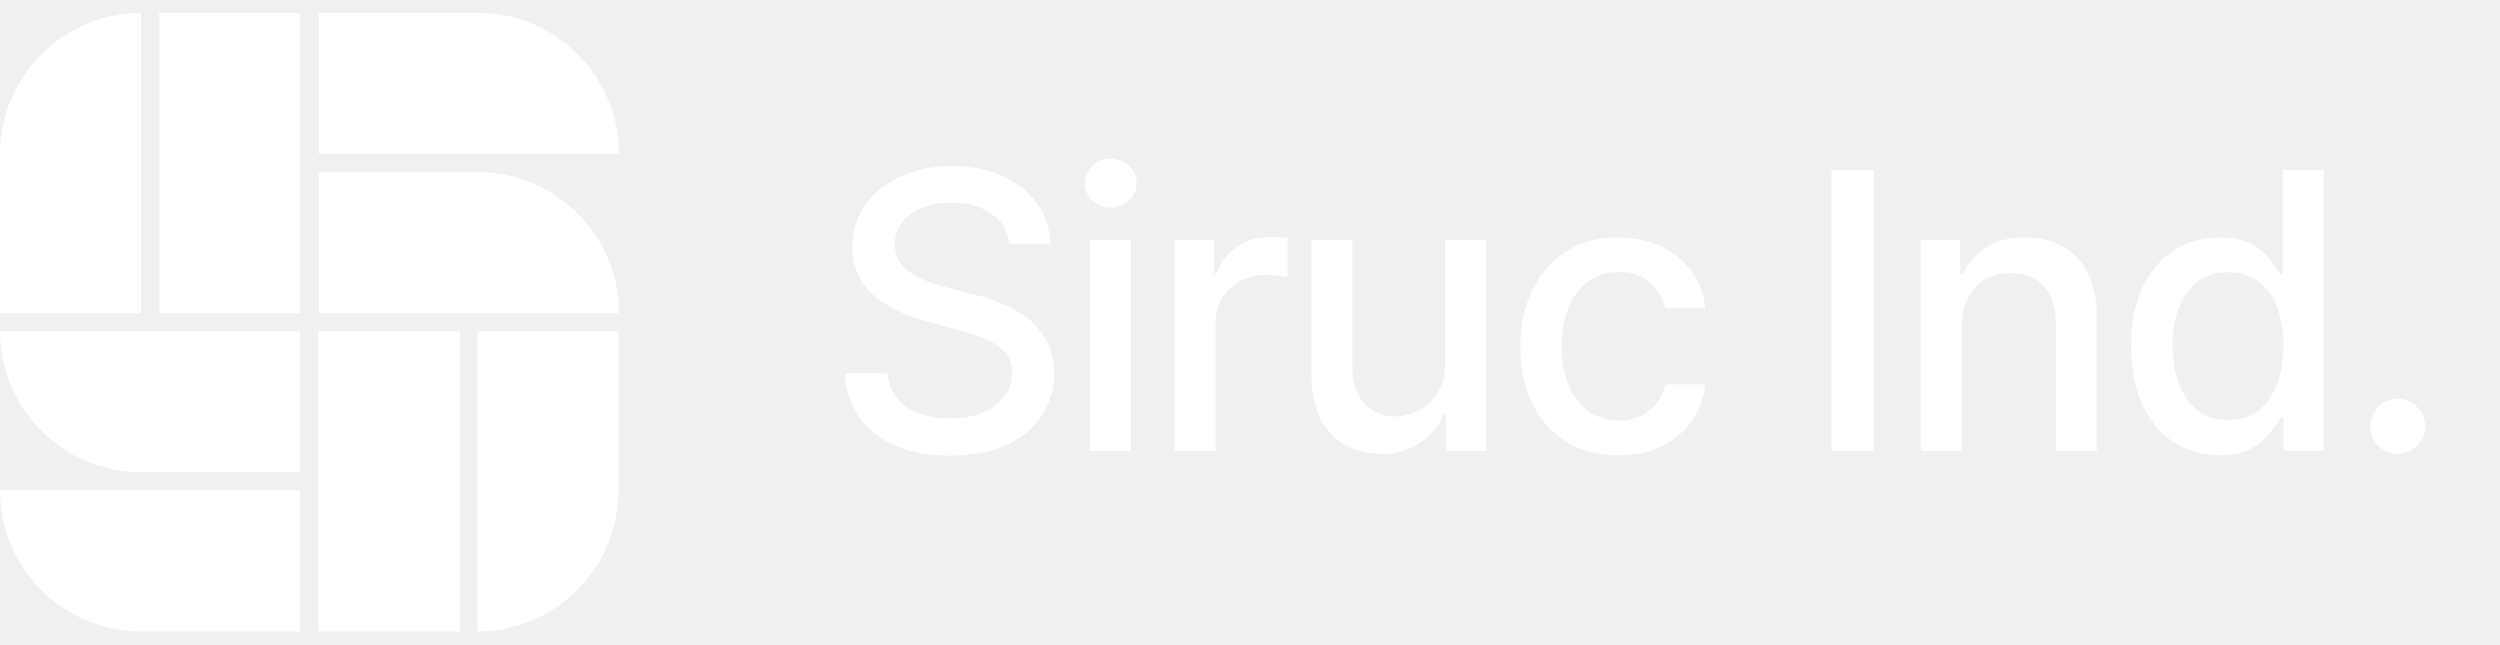
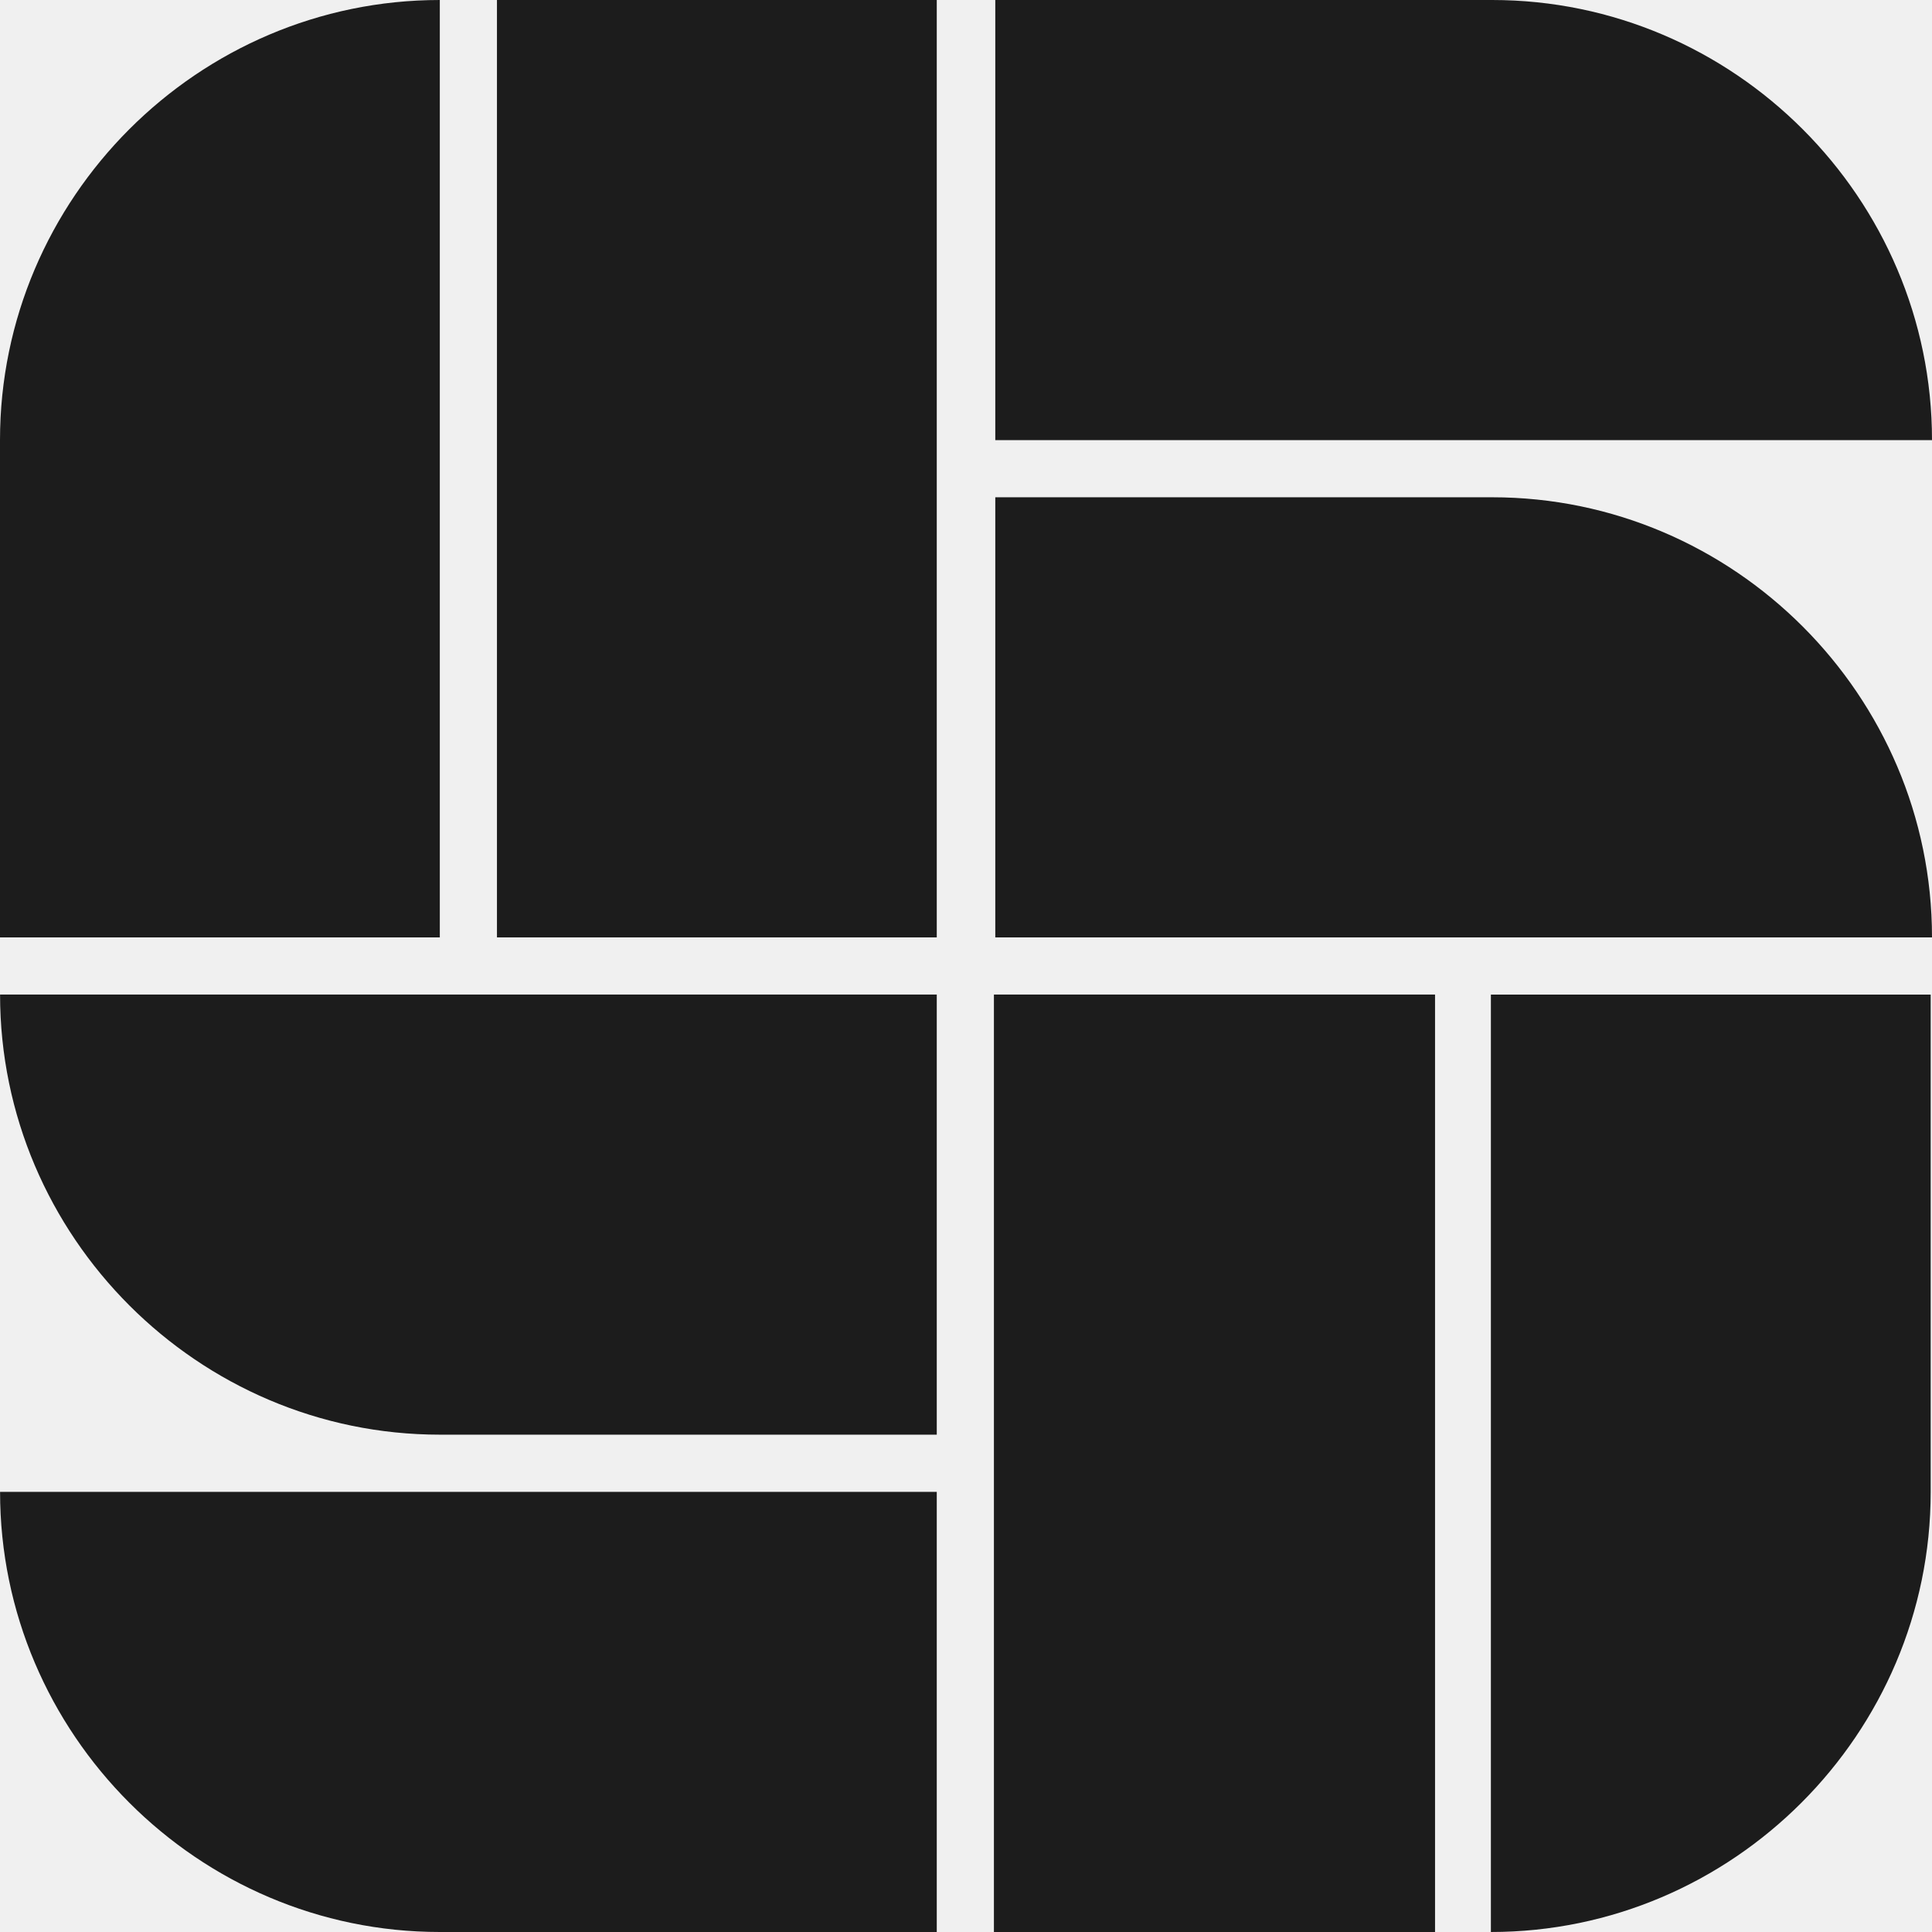
- <svg xmlns="http://www.w3.org/2000/svg" width="97" height="25" viewBox="0 0 97 25" fill="none">
-   <path fill-rule="evenodd" clip-rule="evenodd" d="M5.467 0.5V12.145H0V5.967C0 2.961 2.461 0.5 5.467 0.5Z" fill="white" />
-   <path fill-rule="evenodd" clip-rule="evenodd" d="M11.646 0.5H6.178V5.967V9.056V12.145H11.646V9.056V5.967V0.5Z" fill="white" />
-   <path fill-rule="evenodd" clip-rule="evenodd" d="M24.017 5.967H12.373V0.5H18.55C21.556 0.5 24.017 2.961 24.017 5.967Z" fill="white" />
-   <path fill-rule="evenodd" clip-rule="evenodd" d="M24.017 12.145H12.373V6.677H18.55C21.556 6.677 24.017 9.138 24.017 12.145Z" fill="white" />
-   <path fill-rule="evenodd" clip-rule="evenodd" d="M18.533 24.5V12.855H24V19.032C24 22.038 21.539 24.5 18.533 24.5Z" fill="white" />
-   <path fill-rule="evenodd" clip-rule="evenodd" d="M12.355 24.5H17.839V19.033V15.944V12.855H12.355V15.944V19.033V24.5Z" fill="white" />
-   <path fill-rule="evenodd" clip-rule="evenodd" d="M0 19.032H11.645V24.5H5.468C2.462 24.5 0 22.038 0 19.032Z" fill="white" />
-   <path fill-rule="evenodd" clip-rule="evenodd" d="M0 12.855H11.645V18.322H5.468C2.462 18.322 0 15.861 0 12.855Z" fill="white" />
-   <path d="M39.166 9.457C39.109 8.952 38.874 8.562 38.462 8.285C38.05 8.004 37.532 7.864 36.907 7.864C36.46 7.864 36.072 7.935 35.746 8.077C35.419 8.216 35.165 8.407 34.984 8.652C34.806 8.894 34.718 9.169 34.718 9.478C34.718 9.737 34.778 9.961 34.899 10.149C35.023 10.337 35.185 10.495 35.384 10.623C35.586 10.748 35.803 10.852 36.033 10.938C36.264 11.019 36.486 11.087 36.699 11.14L37.765 11.417C38.113 11.502 38.469 11.617 38.835 11.763C39.201 11.909 39.54 12.101 39.853 12.338C40.165 12.576 40.417 12.871 40.609 13.223C40.804 13.574 40.902 13.995 40.902 14.485C40.902 15.103 40.742 15.652 40.423 16.131C40.107 16.61 39.647 16.989 39.043 17.266C38.443 17.543 37.717 17.681 36.864 17.681C36.048 17.681 35.341 17.552 34.744 17.292C34.148 17.033 33.681 16.666 33.343 16.19C33.006 15.71 32.82 15.142 32.784 14.485H34.435C34.467 14.879 34.595 15.208 34.819 15.47C35.046 15.73 35.336 15.923 35.687 16.051C36.042 16.175 36.431 16.238 36.854 16.238C37.319 16.238 37.733 16.165 38.095 16.019C38.461 15.87 38.748 15.664 38.958 15.401C39.167 15.135 39.272 14.824 39.272 14.469C39.272 14.146 39.18 13.881 38.995 13.675C38.814 13.47 38.567 13.299 38.255 13.164C37.946 13.029 37.596 12.91 37.205 12.807L35.916 12.456C35.043 12.218 34.35 11.868 33.839 11.406C33.331 10.945 33.077 10.334 33.077 9.574C33.077 8.945 33.248 8.397 33.589 7.928C33.929 7.459 34.391 7.095 34.973 6.836C35.556 6.573 36.213 6.442 36.944 6.442C37.683 6.442 38.335 6.571 38.899 6.831C39.467 7.09 39.915 7.447 40.242 7.901C40.568 8.352 40.739 8.871 40.753 9.457H39.166ZM42.291 17.5V9.318H43.884V17.5H42.291ZM43.095 8.056C42.818 8.056 42.581 7.963 42.382 7.779C42.186 7.591 42.089 7.367 42.089 7.108C42.089 6.845 42.186 6.621 42.382 6.436C42.581 6.248 42.818 6.154 43.095 6.154C43.372 6.154 43.608 6.248 43.804 6.436C44.003 6.621 44.102 6.845 44.102 7.108C44.102 7.367 44.003 7.591 43.804 7.779C43.608 7.963 43.372 8.056 43.095 8.056ZM45.576 17.5V9.318H47.116V10.618H47.201C47.35 10.178 47.613 9.831 47.989 9.579C48.369 9.324 48.799 9.196 49.279 9.196C49.378 9.196 49.495 9.199 49.63 9.206C49.769 9.213 49.877 9.222 49.955 9.233V10.756C49.891 10.739 49.777 10.719 49.614 10.698C49.451 10.673 49.287 10.661 49.124 10.661C48.748 10.661 48.412 10.74 48.117 10.9C47.826 11.056 47.595 11.275 47.425 11.555C47.254 11.832 47.169 12.148 47.169 12.504V17.5H45.576ZM56.066 14.107V9.318H57.664V17.5H56.098V16.083H56.013C55.825 16.52 55.523 16.884 55.107 17.175C54.695 17.463 54.182 17.607 53.568 17.607C53.042 17.607 52.577 17.491 52.172 17.26C51.771 17.026 51.455 16.68 51.224 16.222C50.997 15.764 50.883 15.197 50.883 14.522V9.318H52.476V14.331C52.476 14.888 52.63 15.332 52.939 15.662C53.248 15.992 53.65 16.158 54.143 16.158C54.441 16.158 54.738 16.083 55.033 15.934C55.331 15.785 55.578 15.559 55.773 15.258C55.972 14.956 56.07 14.572 56.066 14.107ZM62.8 17.665C62.009 17.665 61.327 17.486 60.755 17.127C60.187 16.765 59.75 16.266 59.445 15.63C59.139 14.995 58.987 14.267 58.987 13.446C58.987 12.615 59.143 11.882 59.455 11.246C59.768 10.607 60.208 10.108 60.776 9.75C61.345 9.391 62.014 9.212 62.785 9.212C63.406 9.212 63.96 9.327 64.447 9.558C64.933 9.785 65.325 10.105 65.624 10.517C65.925 10.929 66.105 11.41 66.162 11.96H64.612C64.526 11.577 64.331 11.246 64.026 10.97C63.724 10.693 63.319 10.554 62.811 10.554C62.367 10.554 61.978 10.671 61.645 10.905C61.314 11.136 61.057 11.467 60.872 11.896C60.688 12.322 60.595 12.827 60.595 13.409C60.595 14.006 60.686 14.521 60.867 14.954C61.048 15.387 61.304 15.723 61.634 15.961C61.968 16.198 62.36 16.317 62.811 16.317C63.113 16.317 63.386 16.262 63.632 16.152C63.88 16.039 64.088 15.877 64.255 15.668C64.425 15.458 64.544 15.206 64.612 14.911H66.162C66.105 15.44 65.933 15.913 65.645 16.328C65.357 16.744 64.972 17.07 64.489 17.308C64.01 17.546 63.447 17.665 62.8 17.665ZM72.708 6.591V17.5H71.062V6.591H72.708ZM76.12 12.642V17.5H74.528V9.318H76.056V10.65H76.158C76.346 10.217 76.641 9.869 77.042 9.606C77.447 9.343 77.956 9.212 78.571 9.212C79.128 9.212 79.616 9.329 80.035 9.563C80.454 9.794 80.779 10.139 81.01 10.597C81.241 11.055 81.356 11.621 81.356 12.296V17.5H79.764V12.488C79.764 11.895 79.609 11.431 79.3 11.097C78.991 10.76 78.567 10.591 78.027 10.591C77.658 10.591 77.329 10.671 77.042 10.831C76.758 10.991 76.532 11.225 76.365 11.534C76.202 11.839 76.12 12.209 76.12 12.642ZM86.105 17.66C85.445 17.66 84.855 17.491 84.337 17.154C83.822 16.813 83.417 16.328 83.122 15.7C82.831 15.068 82.686 14.309 82.686 13.425C82.686 12.541 82.833 11.784 83.128 11.156C83.426 10.527 83.834 10.046 84.353 9.712C84.871 9.379 85.459 9.212 86.116 9.212C86.624 9.212 87.032 9.297 87.341 9.467C87.654 9.634 87.895 9.83 88.066 10.053C88.24 10.277 88.374 10.474 88.47 10.645H88.566V6.591H90.159V17.5H88.603V16.227H88.47C88.374 16.401 88.236 16.6 88.055 16.823C87.877 17.047 87.632 17.242 87.32 17.409C87.007 17.576 86.603 17.66 86.105 17.66ZM86.457 16.302C86.915 16.302 87.302 16.181 87.618 15.939C87.938 15.694 88.179 15.355 88.343 14.922C88.509 14.489 88.593 13.984 88.593 13.409C88.593 12.841 88.511 12.344 88.348 11.918C88.184 11.492 87.945 11.159 87.629 10.921C87.313 10.684 86.922 10.565 86.457 10.565C85.978 10.565 85.578 10.689 85.258 10.938C84.939 11.186 84.697 11.525 84.534 11.955C84.374 12.385 84.294 12.869 84.294 13.409C84.294 13.956 84.376 14.448 84.539 14.885C84.703 15.321 84.944 15.668 85.264 15.923C85.587 16.175 85.985 16.302 86.457 16.302ZM93.031 17.601C92.74 17.601 92.49 17.498 92.28 17.292C92.071 17.083 91.966 16.831 91.966 16.536C91.966 16.245 92.071 15.996 92.28 15.79C92.49 15.581 92.74 15.476 93.031 15.476C93.323 15.476 93.573 15.581 93.782 15.79C93.992 15.996 94.097 16.245 94.097 16.536C94.097 16.731 94.047 16.91 93.948 17.074C93.852 17.234 93.724 17.361 93.564 17.457C93.404 17.553 93.227 17.601 93.031 17.601Z" fill="white" />
+ <svg xmlns="http://www.w3.org/2000/svg" width="31" height="31" viewBox="0 0 31 31" fill="none">
+   <path fill-rule="evenodd" clip-rule="evenodd" d="M7.057 0V15.041H0V7.062C0 3.179 3.177 0 7.057 0Z" fill="#1C1C1C" />
+   <path fill-rule="evenodd" clip-rule="evenodd" d="M15.031 0H7.974V7.062V11.051V15.041H15.031V11.051V7.062V0Z" fill="#1C1C1C" />
+   <path fill-rule="evenodd" clip-rule="evenodd" d="M31 7.062H15.97V0H23.943C27.823 0 31 3.179 31 7.062Z" fill="#1C1C1C" />
+   <path fill-rule="evenodd" clip-rule="evenodd" d="M31 15.041H15.97V7.979H23.943C27.823 7.979 31 11.158 31 15.041Z" fill="#1C1C1C" />
+   <path fill-rule="evenodd" clip-rule="evenodd" d="M23.922 31V15.959H30.979V23.938C30.979 27.821 27.802 31 23.922 31Z" fill="#1C1C1C" />
+   <path fill-rule="evenodd" clip-rule="evenodd" d="M15.948 31H23.026V23.938V19.948V15.958H15.948V19.948V23.938V31Z" fill="#1C1C1C" />
+   <path fill-rule="evenodd" clip-rule="evenodd" d="M0.001 23.938H15.031V31H7.058C3.178 31 0.001 27.821 0.001 23.938Z" fill="#1C1C1C" />
+   <path fill-rule="evenodd" clip-rule="evenodd" d="M0.001 15.958H15.031V23.02H7.058C3.178 23.02 0.001 19.841 0.001 15.958Z" fill="#1C1C1C" />
</svg>
